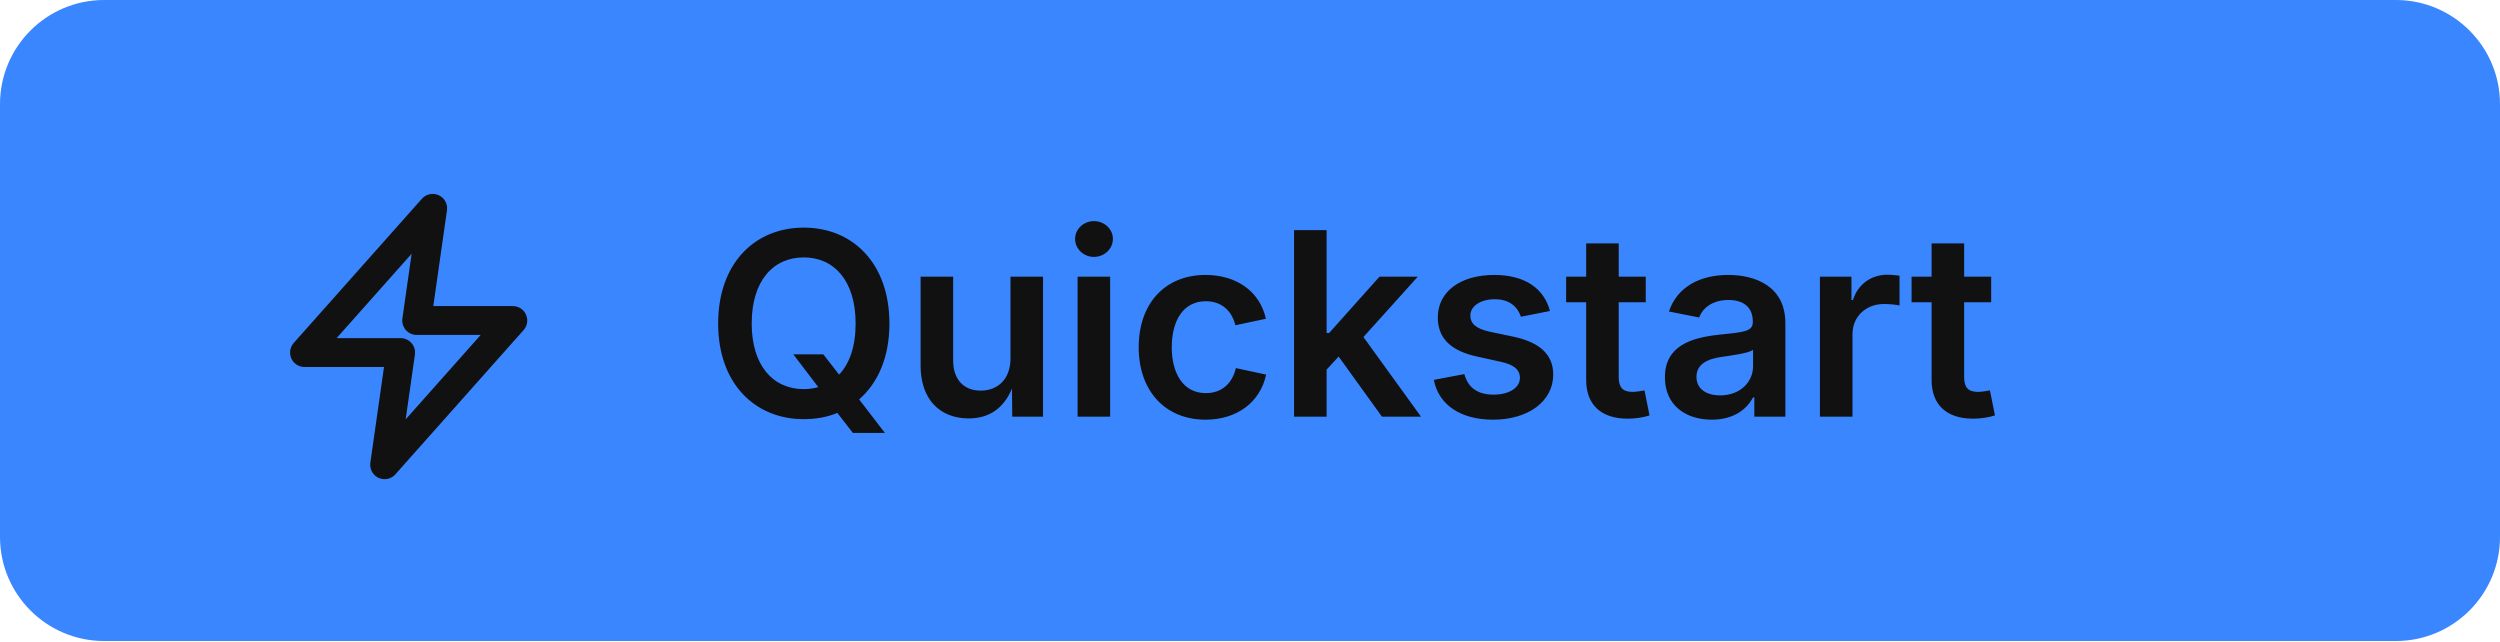
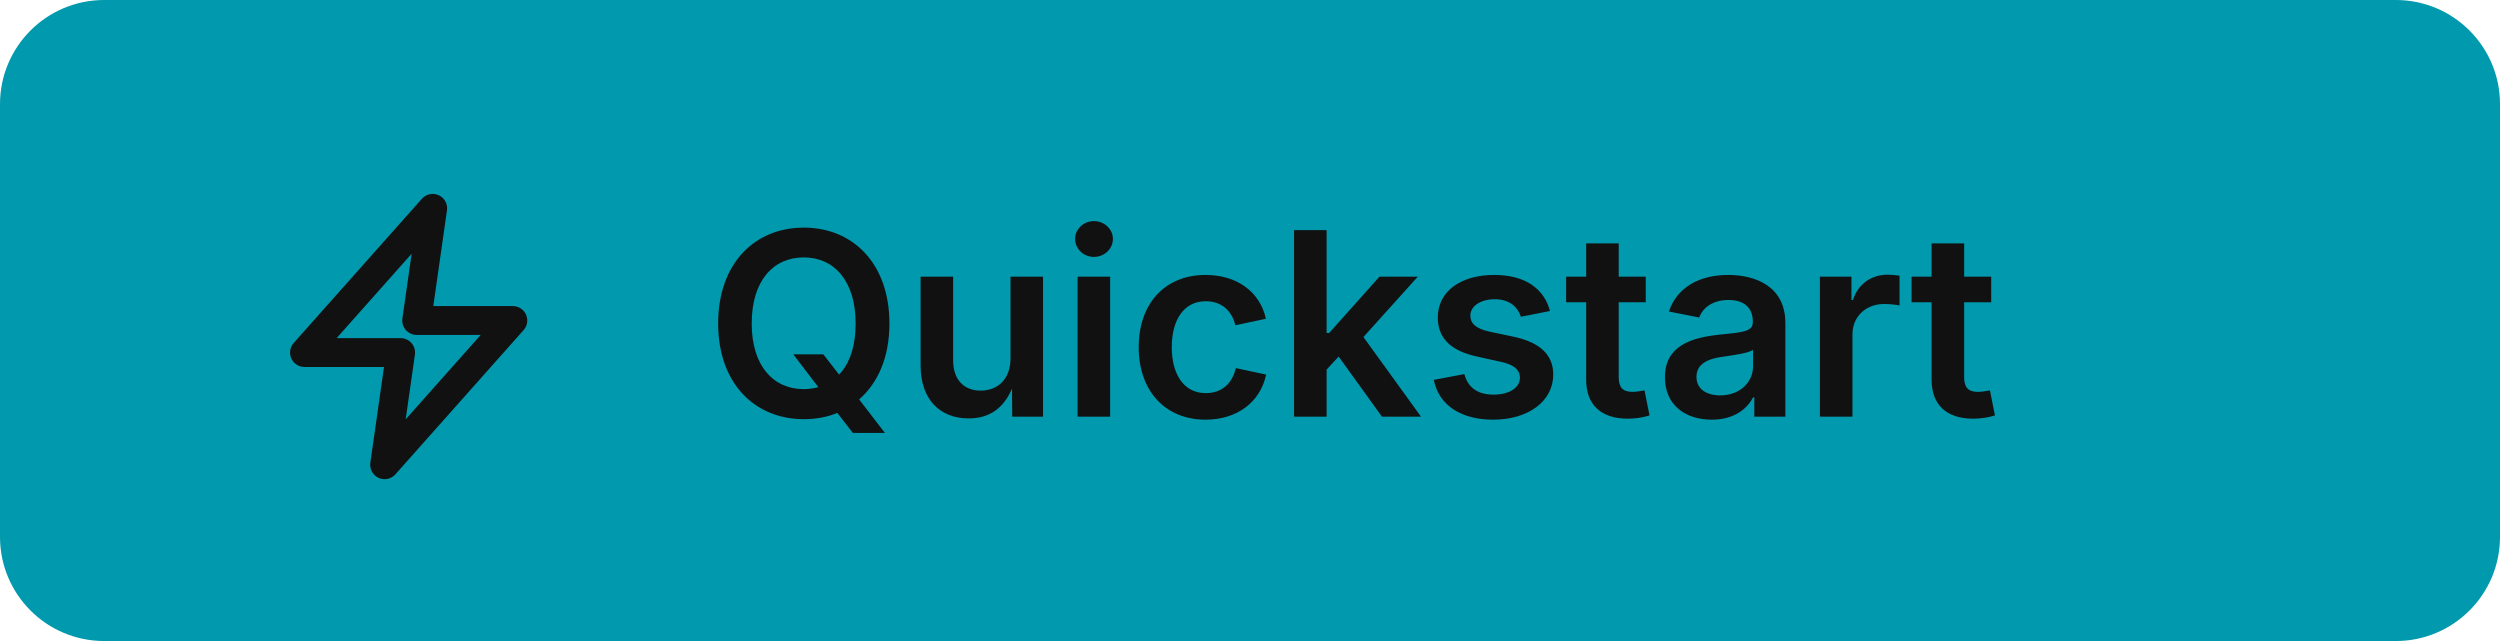
<svg xmlns="http://www.w3.org/2000/svg" width="156" height="40" viewBox="0 0 156 40" role="img" aria-label="Quickstart">
-   <rect x="0.5" y="0.5" width="155" height="39" rx="6" fill="#3A86FF" stroke="#3A86FF" />
+   <rect x="0.5" y="0.5" width="155" height="39" rx="6" fill="#0099AD" stroke="#0099AD" />
  <g transform="translate(16 12)" fill="none" stroke="#111111" stroke-width="1.8" stroke-linecap="round" stroke-linejoin="round">
    <path d="M11 1L3 10h6l-1 7 8-9h-6l1-7z" />
  </g>
  <text x="44" y="26" font-family="Inter, -apple-system, BlinkMacSystemFont, 'Segoe UI', Helvetica, Arial, sans-serif" font-size="16" font-weight="600" fill="#111111">Quickstart</text>
</svg>
